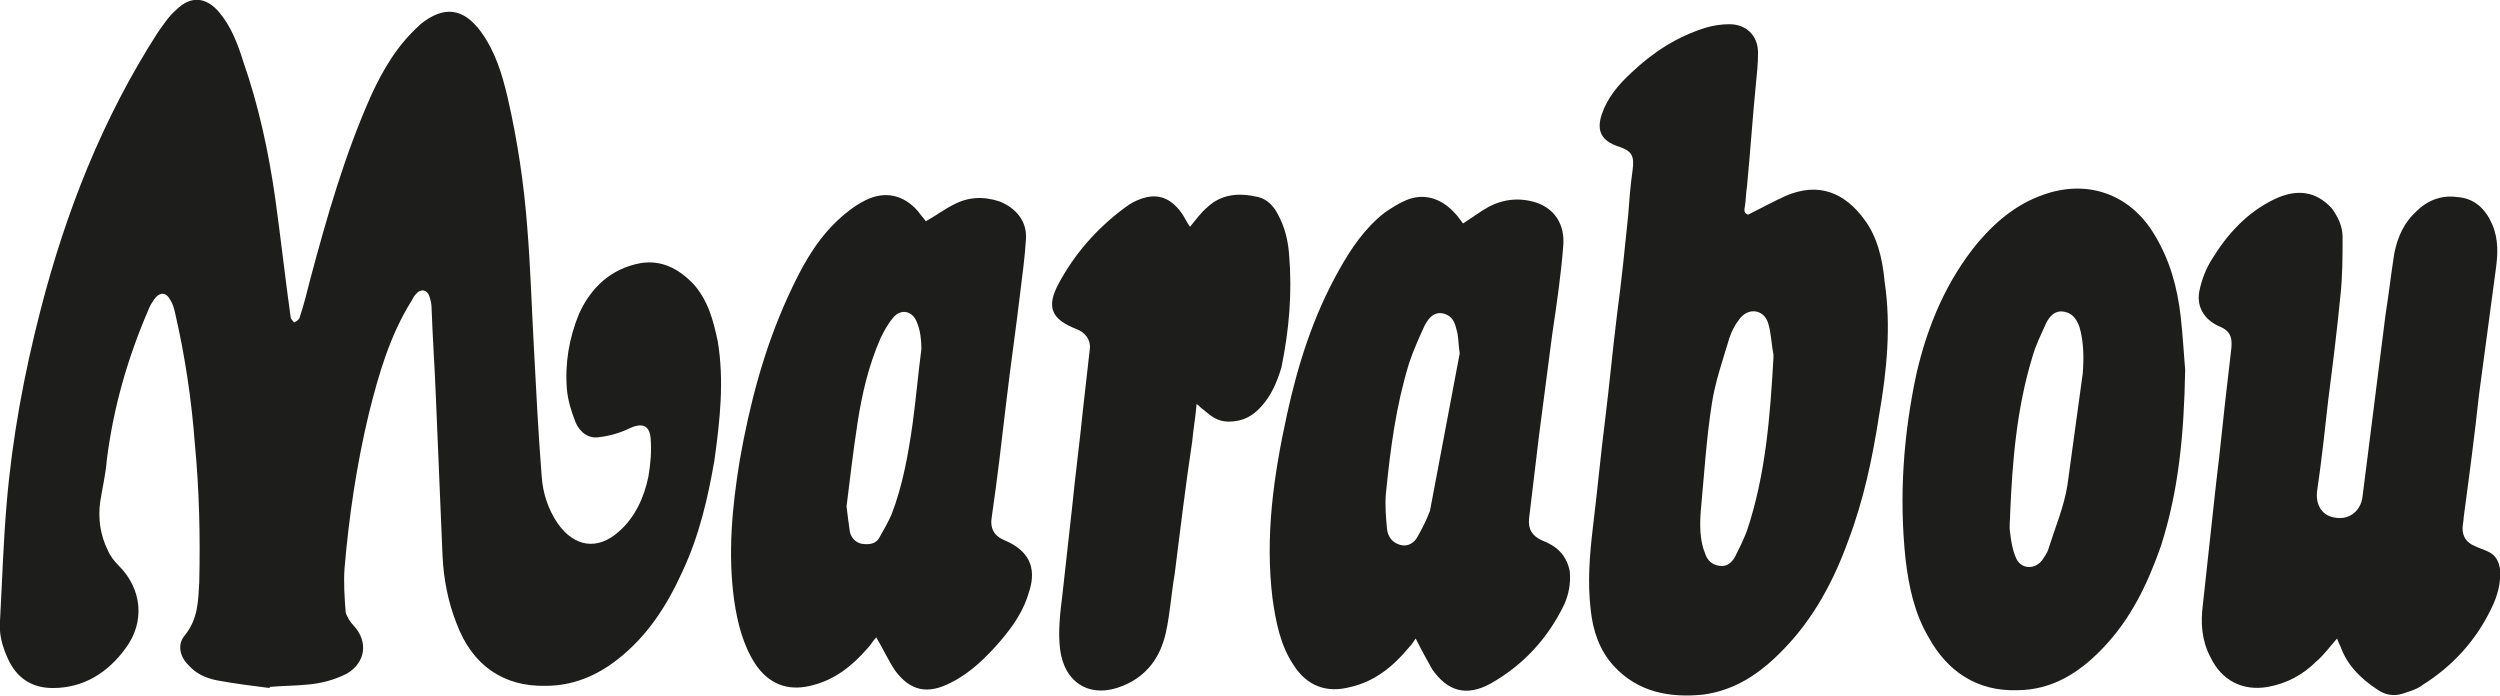
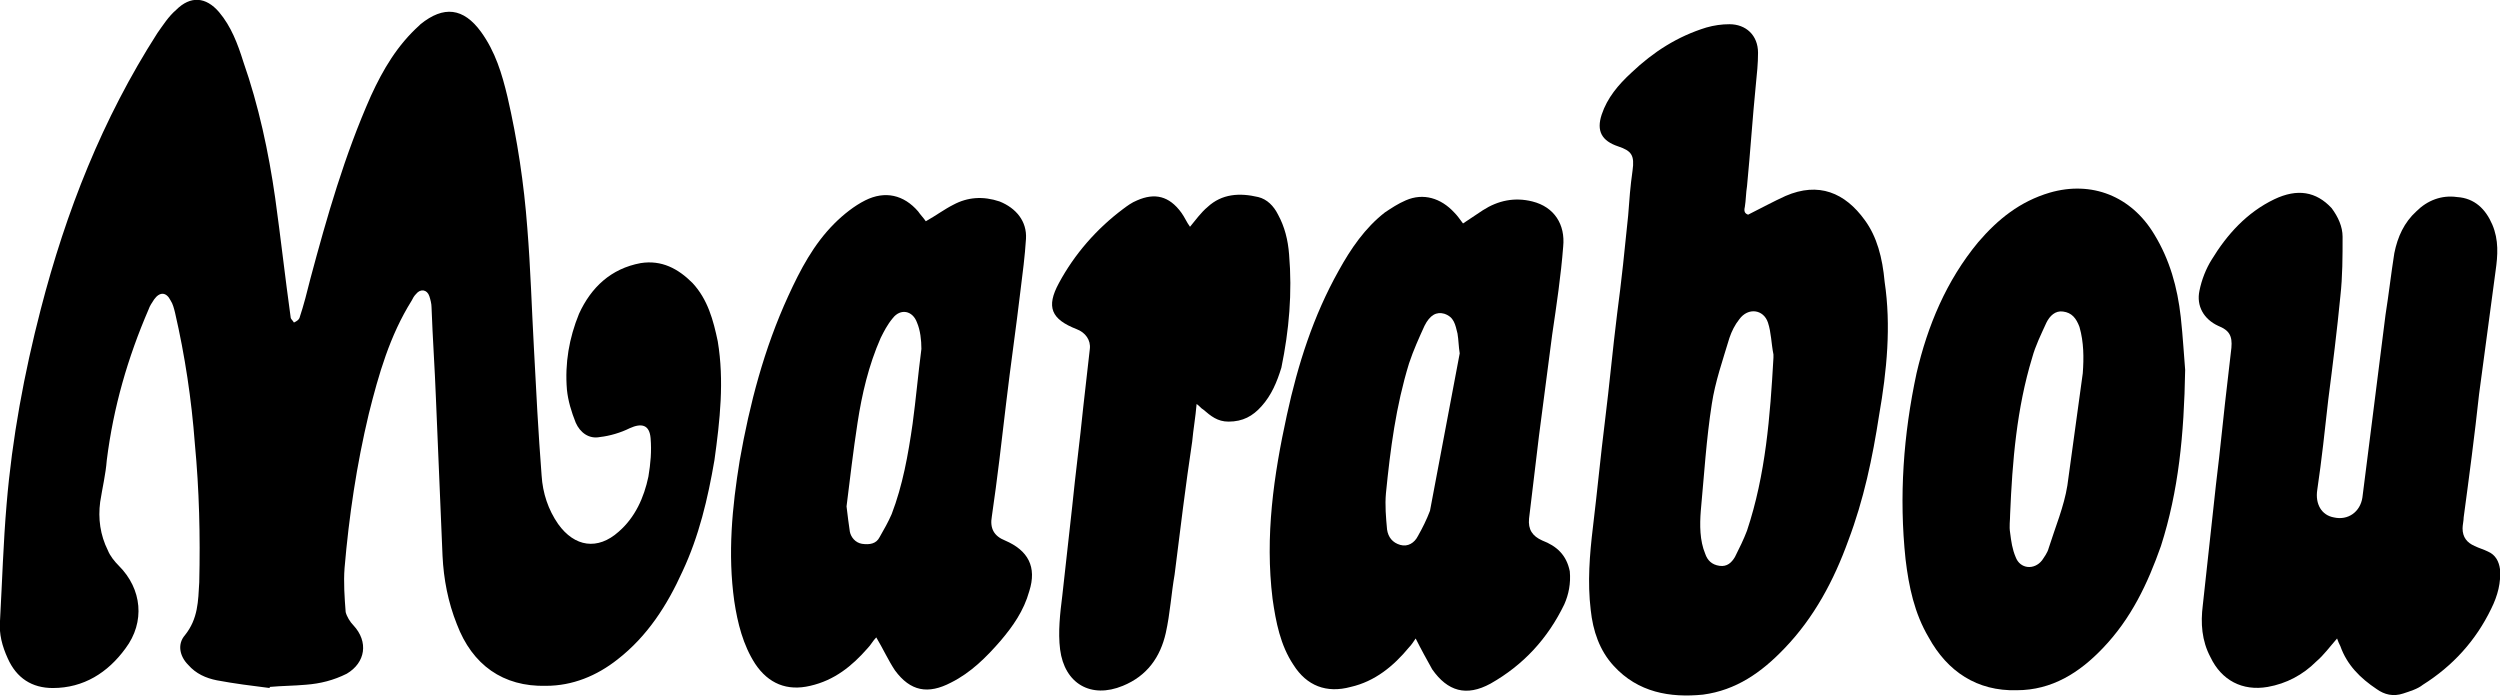
<svg xmlns="http://www.w3.org/2000/svg" version="1.1" id="Lager_1" x="0px" y="0px" viewBox="0 0 227.1 63.2" style="enable-background:new 0 0 227.1 63.2;" xml:space="preserve">
-   <style type="text/css">
- 	.st0{fill:#1D1D1B;}
- </style>
  <g>
-     <path class="st0" d="M62.9,25.7c-1.3-1.3-2.8-2.1-4.7-1.8c-2.7,0.5-4.5,2.2-5.6,4.6c-0.9,2.2-1.3,4.5-1.1,6.9c0.1,1,0.4,2,0.8,3   c0.4,0.9,1.2,1.5,2.2,1.3c0.9-0.1,1.9-0.4,2.7-0.8c1.1-0.5,1.8-0.3,1.9,0.9c0.1,1.2,0,2.3-0.2,3.5c-0.4,1.9-1.2,3.7-2.7,5   c-1.9,1.7-4,1.4-5.5-0.7c-0.9-1.3-1.4-2.8-1.5-4.4c-0.3-3.9-0.5-7.7-0.7-11.6c-0.2-3.6-0.3-7.2-0.6-10.9c-0.3-4-0.9-8-1.8-11.9   c-0.5-2.1-1.1-4.1-2.4-5.9c-1.6-2.2-3.4-2.4-5.5-0.7l-0.1,0.1c-2,1.8-3.3,4-4.4,6.4c-2.4,5.4-4,11-5.5,16.6c-0.3,1.2-0.6,2.4-1,3.6   c-0.1,0.2-0.3,0.3-0.5,0.4c-0.1-0.2-0.3-0.3-0.3-0.5c-0.5-3.6-0.9-7.2-1.4-10.8c-0.6-4.2-1.5-8.4-2.9-12.4C21.6,4,21,2.4,19.9,1.1   c-1.2-1.4-2.6-1.5-3.9-0.2c-0.7,0.6-1.2,1.4-1.7,2.1C9.3,10.8,6,19.2,3.7,28.1c-1.5,5.8-2.6,11.7-3.1,17.7c-0.3,3.5-0.4,7-0.6,10.6   c-0.1,1.2,0.2,2.3,0.7,3.4c0.8,1.8,2.2,2.7,4.1,2.7c2.8,0,5-1.4,6.6-3.6c1.8-2.4,1.5-5.4-0.6-7.5c-0.4-0.4-0.8-0.9-1-1.4   c-0.7-1.4-0.9-2.9-0.7-4.4c0.2-1.3,0.5-2.5,0.6-3.8c0.6-4.8,1.9-9.3,3.8-13.7c0.1-0.3,0.3-0.6,0.5-0.9c0.5-0.7,1.1-0.7,1.5,0.1   c0.2,0.3,0.3,0.7,0.4,1.1c0.9,3.9,1.5,7.9,1.8,11.9c0.4,4.2,0.5,8.4,0.4,12.6c-0.1,1.7-0.1,3.3-1.3,4.8c-0.7,0.8-0.5,1.9,0.3,2.7   c0.7,0.8,1.6,1.2,2.6,1.4c1.6,0.3,3.2,0.5,4.8,0.7v-0.1c1.1-0.1,2.2-0.1,3.3-0.2c1.3-0.1,2.5-0.4,3.7-1c1.7-1,2-2.9,0.6-4.4   c-0.3-0.3-0.6-0.8-0.7-1.2c-0.1-1.3-0.2-2.7-0.1-4c0.4-4.7,1.1-9.4,2.2-14c0.9-3.6,1.9-7.1,3.9-10.3c0.1-0.2,0.2-0.4,0.4-0.6   c0.4-0.5,1-0.4,1.2,0.2c0.1,0.3,0.2,0.7,0.2,1c0.1,2.8,0.3,5.6,0.4,8.3c0.2,4.8,0.4,9.5,0.6,14.3c0.1,2.1,0.5,4.2,1.3,6.2   c1.4,3.7,4.2,5.7,8.1,5.6c2.4,0,4.6-0.9,6.5-2.4c2.7-2.1,4.5-4.9,5.9-8c1.5-3.2,2.3-6.6,2.9-10.1c0.5-3.6,0.9-7.2,0.3-10.8   C64.8,29.1,64.3,27.2,62.9,25.7z" />
-     <path class="st0" d="M169.4,20c-1.8-2.5-4.2-3.5-7.2-2.2c-1.1,0.5-2.2,1.1-3.4,1.7c-0.3-0.1-0.4-0.3-0.3-0.7   c0.1-0.6,0.1-1.3,0.2-1.9c0.3-3.1,0.5-6.2,0.8-9.2c0.1-1,0.2-1.9,0.2-2.9c0-1.6-1.1-2.6-2.6-2.6c-0.7,0-1.4,0.1-2.1,0.3   c-2.6,0.8-4.8,2.2-6.8,4.1c-1.2,1.1-2.2,2.3-2.7,3.8s0,2.4,1.5,2.9c1.2,0.4,1.5,0.8,1.3,2.2s-0.3,2.7-0.4,4.1c-0.3,3-0.6,5.9-1,8.9   c-0.4,3.2-0.7,6.5-1.1,9.7c-0.4,3.2-0.7,6.4-1.1,9.7c-0.3,2.5-0.5,5-0.2,7.5c0.2,1.9,0.8,3.7,2.1,5.1c2.2,2.4,5.1,2.9,8.1,2.6   c3-0.4,5.3-2,7.4-4.2c2.7-2.8,4.5-6.2,5.8-9.8c1.4-3.7,2.2-7.5,2.8-11.4c0.7-4,1.1-8.1,0.5-12.1C171,23.4,170.5,21.5,169.4,20z    M158.7,48.2c-0.3,0.8-0.7,1.6-1.1,2.4c-0.3,0.5-0.7,0.9-1.4,0.8c-0.7-0.1-1.1-0.5-1.3-1.1c-0.5-1.2-0.5-2.6-0.4-3.9   c0.3-3.2,0.5-6.5,1-9.7c0.3-2,1-4,1.6-6c0.2-0.6,0.5-1.2,0.9-1.7c0.8-1.1,2.2-0.9,2.6,0.3c0.3,0.9,0.3,1.9,0.5,2.9   c0,0.1,0,0.2,0,0.3C160.8,37.8,160.4,43.1,158.7,48.2z" />
-     <path class="st0" d="M227.1,51.7c-0.1-0.7-0.4-1.3-1.1-1.6c-0.4-0.2-0.8-0.3-1.2-0.5c-0.7-0.3-1.1-0.8-1.1-1.6c0-0.3,0.1-0.7,0.1-1   c0.5-3.7,1-7.5,1.4-11.2c0.5-3.7,1-7.5,1.5-11.2c0.2-1.4,0.3-2.8-0.3-4.2c-0.6-1.4-1.6-2.4-3.2-2.5c-1.4-0.2-2.7,0.3-3.7,1.3   c-1.1,1-1.7,2.3-2,3.8c-0.3,1.9-0.5,3.7-0.8,5.6c-0.4,3.2-0.8,6.3-1.2,9.5c-0.3,2.4-0.6,4.7-0.9,7.1c-0.2,1.3-1.3,2.1-2.6,1.8   c-1.1-0.2-1.7-1.2-1.5-2.5c0.4-2.7,0.7-5.5,1-8.2c0.4-3.1,0.8-6.3,1.1-9.4c0.2-1.8,0.2-3.6,0.2-5.4c0-0.9-0.4-1.8-1-2.6   c-1.4-1.5-3.1-1.8-5.2-0.8c-2.5,1.2-4.3,3.2-5.7,5.5c-0.5,0.8-0.9,1.8-1.1,2.8c-0.3,1.4,0.4,2.6,1.7,3.2c1,0.4,1.3,0.9,1.2,2   c-0.1,0.9-0.2,1.8-0.3,2.6c-0.4,3.3-0.7,6.6-1.1,9.8c-0.4,3.7-0.8,7.4-1.2,11c-0.2,1.6-0.1,3.2,0.7,4.7c1,2.1,2.9,3.1,5.2,2.7   c1.7-0.3,3.2-1.1,4.4-2.3c0.7-0.6,1.2-1.3,1.9-2.1c0.1,0.3,0.2,0.5,0.3,0.7c0.6,1.7,1.8,2.9,3.3,3.9c0.7,0.5,1.5,0.7,2.4,0.4   c0.6-0.2,1.3-0.4,1.8-0.8c2.7-1.7,4.8-4,6.2-6.9C226.9,54.1,227.2,52.9,227.1,51.7z" />
-     <path class="st0" d="M140.1,49.1c-0.9-0.4-1.3-1-1.2-2c0.3-2.5,0.6-5,0.9-7.5c0.4-3.1,0.8-6.1,1.2-9.2c0.4-2.7,0.8-5.4,1-8   c0.2-2-0.8-3.6-2.8-4.1c-1.6-0.4-3.1-0.1-4.5,0.8c-0.6,0.4-1.2,0.8-1.8,1.2c-0.3-0.4-0.5-0.7-0.8-1c-1.2-1.3-2.8-1.8-4.4-1.1   c-0.7,0.3-1.3,0.7-1.9,1.1c-1.8,1.4-3.1,3.3-4.2,5.3c-2.3,4.1-3.7,8.5-4.7,13.1c-1.2,5.5-2,11-1.3,16.7c0.3,2.1,0.7,4.2,1.9,6   c1.2,1.9,3,2.6,5.2,2c2.2-0.5,3.9-1.9,5.3-3.6c0.2-0.2,0.4-0.5,0.6-0.8c0.5,1,1,1.9,1.5,2.8c1.4,2,3.1,2.5,5.3,1.3   c3-1.7,5.2-4.1,6.7-7.2c0.4-0.9,0.6-1.9,0.5-3C142.3,50.4,141.4,49.6,140.1,49.1z M129.9,46.4c-0.3,0.8-0.7,1.6-1.1,2.3   c-0.3,0.6-0.9,1-1.6,0.8c-0.7-0.2-1.1-0.7-1.2-1.4c-0.1-1.1-0.2-2.2-0.1-3.3c0.4-4,0.9-7.9,2.1-11.8c0.4-1.2,0.9-2.3,1.4-3.4   c0.5-1,1.1-1.3,1.8-1.1c0.9,0.3,1,1,1.2,1.8c0.1,0.6,0.1,1.2,0.2,1.8L129.9,46.4z" />
-     <path class="st0" d="M91.3,49.1c-1-0.4-1.4-1.1-1.2-2.2c0.5-3.4,0.9-6.9,1.3-10.3c0.4-3.4,0.9-6.8,1.3-10.2   c0.2-1.6,0.4-3.1,0.5-4.7c0.1-1.6-0.9-2.8-2.4-3.4c-1.5-0.5-2.9-0.4-4.2,0.3c-0.8,0.4-1.6,1-2.5,1.5c-0.2-0.3-0.5-0.6-0.7-0.9   c-1.3-1.5-3-1.9-4.8-1c-1,0.5-2,1.3-2.8,2.1c-1.9,1.9-3.1,4.2-4.2,6.6c-2.2,4.8-3.5,9.8-4.4,14.9c-0.7,4.3-1.1,8.5-0.5,12.8   c0.3,2,0.8,4,1.9,5.7c1.2,1.8,2.9,2.5,5,2c2.2-0.5,3.8-1.8,5.2-3.4c0.3-0.3,0.5-0.7,0.8-1c0.6,1,1.1,2.1,1.7,3   c1.4,1.9,3,2.2,5.1,1.1c1.8-0.9,3.2-2.3,4.5-3.8c1.1-1.3,2.1-2.7,2.6-4.5C94.2,51.5,93.4,50,91.3,49.1z M82.9,38.5   c-0.4,2.8-0.9,5.6-1.9,8.2c-0.3,0.7-0.7,1.4-1.1,2.1c-0.3,0.6-0.9,0.7-1.6,0.6c-0.6-0.1-1-0.6-1.1-1.1c-0.1-0.7-0.2-1.4-0.3-2.3   c0.3-2.4,0.6-5,1-7.6s1-5.2,2.1-7.7c0.3-0.6,0.6-1.2,1.1-1.8c0.7-0.9,1.8-0.7,2.2,0.4c0.3,0.7,0.4,1.6,0.4,2.4   C83.4,34,83.2,36.3,82.9,38.5z" />
-     <path class="st0" d="M195.7,21.3c-2.1-3.5-5.7-4.9-9.5-3.8c-2.7,0.8-4.7,2.4-6.5,4.5c-2.9,3.5-4.6,7.6-5.6,11.9   c-1.2,5.6-1.6,11.2-1,16.9c0.3,2.5,0.8,4.9,2.1,7.1c1.7,3.1,4.4,4.9,8,4.8c3.2,0,5.7-1.6,7.8-3.8c2.6-2.7,4.1-5.9,5.3-9.3   c1.6-5,2.1-10.1,2.2-16c-0.1-1.1-0.2-3-0.4-4.8C197.8,26.1,197.1,23.6,195.7,21.3z M187.8,44.1c-0.3,1.9-1.1,3.8-1.7,5.7   c-0.1,0.4-0.4,0.8-0.6,1.1c-0.7,0.9-2,0.8-2.4-0.3c-0.3-0.7-0.4-1.4-0.5-2.2c-0.1-0.6,0-1.1,0-1.7c0.2-4.8,0.6-9.6,2-14.2   c0.3-1.1,0.8-2.1,1.3-3.2c0.3-0.6,0.8-1.1,1.5-1c0.8,0.1,1.2,0.6,1.5,1.4c0.4,1.4,0.4,2.8,0.3,4.2" />
-     <path class="st0" d="M117.1,23.1c-0.1-1.3-0.4-2.5-1-3.6c-0.4-0.8-1-1.4-1.8-1.6c-1.7-0.4-3.3-0.3-4.6,0.9   c-0.6,0.5-1.1,1.2-1.6,1.8c-0.3-0.4-0.5-0.9-0.8-1.3c-1.1-1.5-2.4-1.8-4-1.1c-0.5,0.2-0.9,0.5-1.3,0.8c-2.4,1.8-4.4,4.1-5.8,6.7   c-1.2,2.2-0.7,3.3,1.6,4.2c0.8,0.3,1.3,1,1.2,1.8c-0.2,1.8-0.4,3.5-0.6,5.3c-0.3,3-0.7,6-1,9c-0.3,2.7-0.6,5.4-0.9,8.1   c-0.2,1.6-0.4,3.3-0.2,4.9c0.4,3.1,2.8,4.5,5.7,3.3c2.2-0.9,3.4-2.6,3.9-4.8c0.4-1.8,0.5-3.6,0.8-5.3c0.5-4,1-8.1,1.6-12.1   c0.1-1.1,0.3-2.2,0.4-3.4c0.3,0.2,0.4,0.4,0.6,0.5c0.7,0.6,1.3,1.1,2.3,1.1c1.3,0,2.2-0.5,3-1.4c0.9-1,1.4-2.2,1.8-3.5   C117.1,30,117.4,26.6,117.1,23.1z" />
+     <path d="M62.9,25.7c-1.3-1.3-2.8-2.1-4.7-1.8c-2.7,0.5-4.5,2.2-5.6,4.6c-0.9,2.2-1.3,4.5-1.1,6.9c0.1,1,0.4,2,0.8,3   c0.4,0.9,1.2,1.5,2.2,1.3c0.9-0.1,1.9-0.4,2.7-0.8c1.1-0.5,1.8-0.3,1.9,0.9c0.1,1.2,0,2.3-0.2,3.5c-0.4,1.9-1.2,3.7-2.7,5   c-1.9,1.7-4,1.4-5.5-0.7c-0.9-1.3-1.4-2.8-1.5-4.4c-0.3-3.9-0.5-7.7-0.7-11.6c-0.2-3.6-0.3-7.2-0.6-10.9c-0.3-4-0.9-8-1.8-11.9   c-0.5-2.1-1.1-4.1-2.4-5.9c-1.6-2.2-3.4-2.4-5.5-0.7l-0.1,0.1c-2,1.8-3.3,4-4.4,6.4c-2.4,5.4-4,11-5.5,16.6c-0.3,1.2-0.6,2.4-1,3.6   c-0.1,0.2-0.3,0.3-0.5,0.4c-0.1-0.2-0.3-0.3-0.3-0.5c-0.5-3.6-0.9-7.2-1.4-10.8c-0.6-4.2-1.5-8.4-2.9-12.4C21.6,4,21,2.4,19.9,1.1   c-1.2-1.4-2.6-1.5-3.9-0.2c-0.7,0.6-1.2,1.4-1.7,2.1C9.3,10.8,6,19.2,3.7,28.1c-1.5,5.8-2.6,11.7-3.1,17.7c-0.3,3.5-0.4,7-0.6,10.6   c-0.1,1.2,0.2,2.3,0.7,3.4c0.8,1.8,2.2,2.7,4.1,2.7c2.8,0,5-1.4,6.6-3.6c1.8-2.4,1.5-5.4-0.6-7.5c-0.4-0.4-0.8-0.9-1-1.4   c-0.7-1.4-0.9-2.9-0.7-4.4c0.2-1.3,0.5-2.5,0.6-3.8c0.6-4.8,1.9-9.3,3.8-13.7c0.1-0.3,0.3-0.6,0.5-0.9c0.5-0.7,1.1-0.7,1.5,0.1   c0.2,0.3,0.3,0.7,0.4,1.1c0.9,3.9,1.5,7.9,1.8,11.9c0.4,4.2,0.5,8.4,0.4,12.6c-0.1,1.7-0.1,3.3-1.3,4.8c-0.7,0.8-0.5,1.9,0.3,2.7   c0.7,0.8,1.6,1.2,2.6,1.4c1.6,0.3,3.2,0.5,4.8,0.7v-0.1c1.1-0.1,2.2-0.1,3.3-0.2c1.3-0.1,2.5-0.4,3.7-1c1.7-1,2-2.9,0.6-4.4   c-0.3-0.3-0.6-0.8-0.7-1.2c-0.1-1.3-0.2-2.7-0.1-4c0.4-4.7,1.1-9.4,2.2-14c0.9-3.6,1.9-7.1,3.9-10.3c0.1-0.2,0.2-0.4,0.4-0.6   c0.4-0.5,1-0.4,1.2,0.2c0.1,0.3,0.2,0.7,0.2,1c0.1,2.8,0.3,5.6,0.4,8.3c0.2,4.8,0.4,9.5,0.6,14.3c0.1,2.1,0.5,4.2,1.3,6.2   c1.4,3.7,4.2,5.7,8.1,5.6c2.4,0,4.6-0.9,6.5-2.4c2.7-2.1,4.5-4.9,5.9-8c1.5-3.2,2.3-6.6,2.9-10.1c0.5-3.6,0.9-7.2,0.3-10.8   C64.8,29.1,64.3,27.2,62.9,25.7z" />
+     <path d="M169.4,20c-1.8-2.5-4.2-3.5-7.2-2.2c-1.1,0.5-2.2,1.1-3.4,1.7c-0.3-0.1-0.4-0.3-0.3-0.7c0.1-0.6,0.1-1.3,0.2-1.9   c0.3-3.1,0.5-6.2,0.8-9.2c0.1-1,0.2-1.9,0.2-2.9c0-1.6-1.1-2.6-2.6-2.6c-0.7,0-1.4,0.1-2.1,0.3c-2.6,0.8-4.8,2.2-6.8,4.1   c-1.2,1.1-2.2,2.3-2.7,3.8s0,2.4,1.5,2.9c1.2,0.4,1.5,0.8,1.3,2.2s-0.3,2.7-0.4,4.1c-0.3,3-0.6,5.9-1,8.9c-0.4,3.2-0.7,6.5-1.1,9.7   c-0.4,3.2-0.7,6.4-1.1,9.7c-0.3,2.5-0.5,5-0.2,7.5c0.2,1.9,0.8,3.7,2.1,5.1c2.2,2.4,5.1,2.9,8.1,2.6c3-0.4,5.3-2,7.4-4.2   c2.7-2.8,4.5-6.2,5.8-9.8c1.4-3.7,2.2-7.5,2.8-11.4c0.7-4,1.1-8.1,0.5-12.1C171,23.4,170.5,21.5,169.4,20z M158.7,48.2   c-0.3,0.8-0.7,1.6-1.1,2.4c-0.3,0.5-0.7,0.9-1.4,0.8c-0.7-0.1-1.1-0.5-1.3-1.1c-0.5-1.2-0.5-2.6-0.4-3.9c0.3-3.2,0.5-6.5,1-9.7   c0.3-2,1-4,1.6-6c0.2-0.6,0.5-1.2,0.9-1.7c0.8-1.1,2.2-0.9,2.6,0.3c0.3,0.9,0.3,1.9,0.5,2.9c0,0.1,0,0.2,0,0.3   C160.8,37.8,160.4,43.1,158.7,48.2z" />
+     <path d="M227.1,51.7c-0.1-0.7-0.4-1.3-1.1-1.6c-0.4-0.2-0.8-0.3-1.2-0.5c-0.7-0.3-1.1-0.8-1.1-1.6c0-0.3,0.1-0.7,0.1-1   c0.5-3.7,1-7.5,1.4-11.2c0.5-3.7,1-7.5,1.5-11.2c0.2-1.4,0.3-2.8-0.3-4.2c-0.6-1.4-1.6-2.4-3.2-2.5c-1.4-0.2-2.7,0.3-3.7,1.3   c-1.1,1-1.7,2.3-2,3.8c-0.3,1.9-0.5,3.7-0.8,5.6c-0.4,3.2-0.8,6.3-1.2,9.5c-0.3,2.4-0.6,4.7-0.9,7.1c-0.2,1.3-1.3,2.1-2.6,1.8   c-1.1-0.2-1.7-1.2-1.5-2.5c0.4-2.7,0.7-5.5,1-8.2c0.4-3.1,0.8-6.3,1.1-9.4c0.2-1.8,0.2-3.6,0.2-5.4c0-0.9-0.4-1.8-1-2.6   c-1.4-1.5-3.1-1.8-5.2-0.8c-2.5,1.2-4.3,3.2-5.7,5.5c-0.5,0.8-0.9,1.8-1.1,2.8c-0.3,1.4,0.4,2.6,1.7,3.2c1,0.4,1.3,0.9,1.2,2   c-0.1,0.9-0.2,1.8-0.3,2.6c-0.4,3.3-0.7,6.6-1.1,9.8c-0.4,3.7-0.8,7.4-1.2,11c-0.2,1.6-0.1,3.2,0.7,4.7c1,2.1,2.9,3.1,5.2,2.7   c1.7-0.3,3.2-1.1,4.4-2.3c0.7-0.6,1.2-1.3,1.9-2.1c0.1,0.3,0.2,0.5,0.3,0.7c0.6,1.7,1.8,2.9,3.3,3.9c0.7,0.5,1.5,0.7,2.4,0.4   c0.6-0.2,1.3-0.4,1.8-0.8c2.7-1.7,4.8-4,6.2-6.9C226.9,54.1,227.2,52.9,227.1,51.7z" />
+     <path d="M140.1,49.1c-0.9-0.4-1.3-1-1.2-2c0.3-2.5,0.6-5,0.9-7.5c0.4-3.1,0.8-6.1,1.2-9.2c0.4-2.7,0.8-5.4,1-8   c0.2-2-0.8-3.6-2.8-4.1c-1.6-0.4-3.1-0.1-4.5,0.8c-0.6,0.4-1.2,0.8-1.8,1.2c-0.3-0.4-0.5-0.7-0.8-1c-1.2-1.3-2.8-1.8-4.4-1.1   c-0.7,0.3-1.3,0.7-1.9,1.1c-1.8,1.4-3.1,3.3-4.2,5.3c-2.3,4.1-3.7,8.5-4.7,13.1c-1.2,5.5-2,11-1.3,16.7c0.3,2.1,0.7,4.2,1.9,6   c1.2,1.9,3,2.6,5.2,2c2.2-0.5,3.9-1.9,5.3-3.6c0.2-0.2,0.4-0.5,0.6-0.8c0.5,1,1,1.9,1.5,2.8c1.4,2,3.1,2.5,5.3,1.3   c3-1.7,5.2-4.1,6.7-7.2c0.4-0.9,0.6-1.9,0.5-3C142.3,50.4,141.4,49.6,140.1,49.1z M129.9,46.4c-0.3,0.8-0.7,1.6-1.1,2.3   c-0.3,0.6-0.9,1-1.6,0.8s-1.1-0.7-1.2-1.4c-0.1-1.1-0.2-2.2-0.1-3.3c0.4-4,0.9-7.9,2.1-11.8c0.4-1.2,0.9-2.3,1.4-3.4   c0.5-1,1.1-1.3,1.8-1.1c0.9,0.3,1,1,1.2,1.8c0.1,0.6,0.1,1.2,0.2,1.8L129.9,46.4z" />
+     <path d="M91.3,49.1c-1-0.4-1.4-1.1-1.2-2.2c0.5-3.4,0.9-6.9,1.3-10.3c0.4-3.4,0.9-6.8,1.3-10.2c0.2-1.6,0.4-3.1,0.5-4.7   s-0.9-2.8-2.4-3.4c-1.5-0.5-2.9-0.4-4.2,0.3c-0.8,0.4-1.6,1-2.5,1.5c-0.2-0.3-0.5-0.6-0.7-0.9c-1.3-1.5-3-1.9-4.8-1   c-1,0.5-2,1.3-2.8,2.1c-1.9,1.9-3.1,4.2-4.2,6.6c-2.2,4.8-3.5,9.8-4.4,14.9c-0.7,4.3-1.1,8.5-0.5,12.8c0.3,2,0.8,4,1.9,5.7   c1.2,1.8,2.9,2.5,5,2c2.2-0.5,3.8-1.8,5.2-3.4c0.3-0.3,0.5-0.7,0.8-1c0.6,1,1.1,2.1,1.7,3c1.4,1.9,3,2.2,5.1,1.1   c1.8-0.9,3.2-2.3,4.5-3.8c1.1-1.3,2.1-2.7,2.6-4.5C94.2,51.5,93.4,50,91.3,49.1z M82.9,38.5c-0.4,2.8-0.9,5.6-1.9,8.2   c-0.3,0.7-0.7,1.4-1.1,2.1c-0.3,0.6-0.9,0.7-1.6,0.6c-0.6-0.1-1-0.6-1.1-1.1c-0.1-0.7-0.2-1.4-0.3-2.3c0.3-2.4,0.6-5,1-7.6   s1-5.2,2.1-7.7c0.3-0.6,0.6-1.2,1.1-1.8c0.7-0.9,1.8-0.7,2.2,0.4c0.3,0.7,0.4,1.6,0.4,2.4C83.4,34,83.2,36.3,82.9,38.5z" />
+     <path d="M195.7,21.3c-2.1-3.5-5.7-4.9-9.5-3.8c-2.7,0.8-4.7,2.4-6.5,4.5c-2.9,3.5-4.6,7.6-5.6,11.9c-1.2,5.6-1.6,11.2-1,16.9   c0.3,2.5,0.8,4.9,2.1,7.1c1.7,3.1,4.4,4.9,8,4.8c3.2,0,5.7-1.6,7.8-3.8c2.6-2.7,4.1-5.9,5.3-9.3c1.6-5,2.1-10.1,2.2-16   c-0.1-1.1-0.2-3-0.4-4.8C197.8,26.1,197.1,23.6,195.7,21.3z M187.8,44.1c-0.3,1.9-1.1,3.8-1.7,5.7c-0.1,0.4-0.4,0.8-0.6,1.1   c-0.7,0.9-2,0.8-2.4-0.3c-0.3-0.7-0.4-1.4-0.5-2.2c-0.1-0.6,0-1.1,0-1.7c0.2-4.8,0.6-9.6,2-14.2c0.3-1.1,0.8-2.1,1.3-3.2   c0.3-0.6,0.8-1.1,1.5-1c0.8,0.1,1.2,0.6,1.5,1.4c0.4,1.4,0.4,2.8,0.3,4.2" />
+     <path d="M117.1,23.1c-0.1-1.3-0.4-2.5-1-3.6c-0.4-0.8-1-1.4-1.8-1.6c-1.7-0.4-3.3-0.3-4.6,0.9c-0.6,0.5-1.1,1.2-1.6,1.8   c-0.3-0.4-0.5-0.9-0.8-1.3c-1.1-1.5-2.4-1.8-4-1.1c-0.5,0.2-0.9,0.5-1.3,0.8c-2.4,1.8-4.4,4.1-5.8,6.7c-1.2,2.2-0.7,3.3,1.6,4.2   c0.8,0.3,1.3,1,1.2,1.8c-0.2,1.8-0.4,3.5-0.6,5.3c-0.3,3-0.7,6-1,9c-0.3,2.7-0.6,5.4-0.9,8.1c-0.2,1.6-0.4,3.3-0.2,4.9   c0.4,3.1,2.8,4.5,5.7,3.3c2.2-0.9,3.4-2.6,3.9-4.8c0.4-1.8,0.5-3.6,0.8-5.3c0.5-4,1-8.1,1.6-12.1c0.1-1.1,0.3-2.2,0.4-3.4   c0.3,0.2,0.4,0.4,0.6,0.5c0.7,0.6,1.3,1.1,2.3,1.1c1.3,0,2.2-0.5,3-1.4c0.9-1,1.4-2.2,1.8-3.5C117.1,30,117.4,26.6,117.1,23.1z" />
  </g>
</svg>
